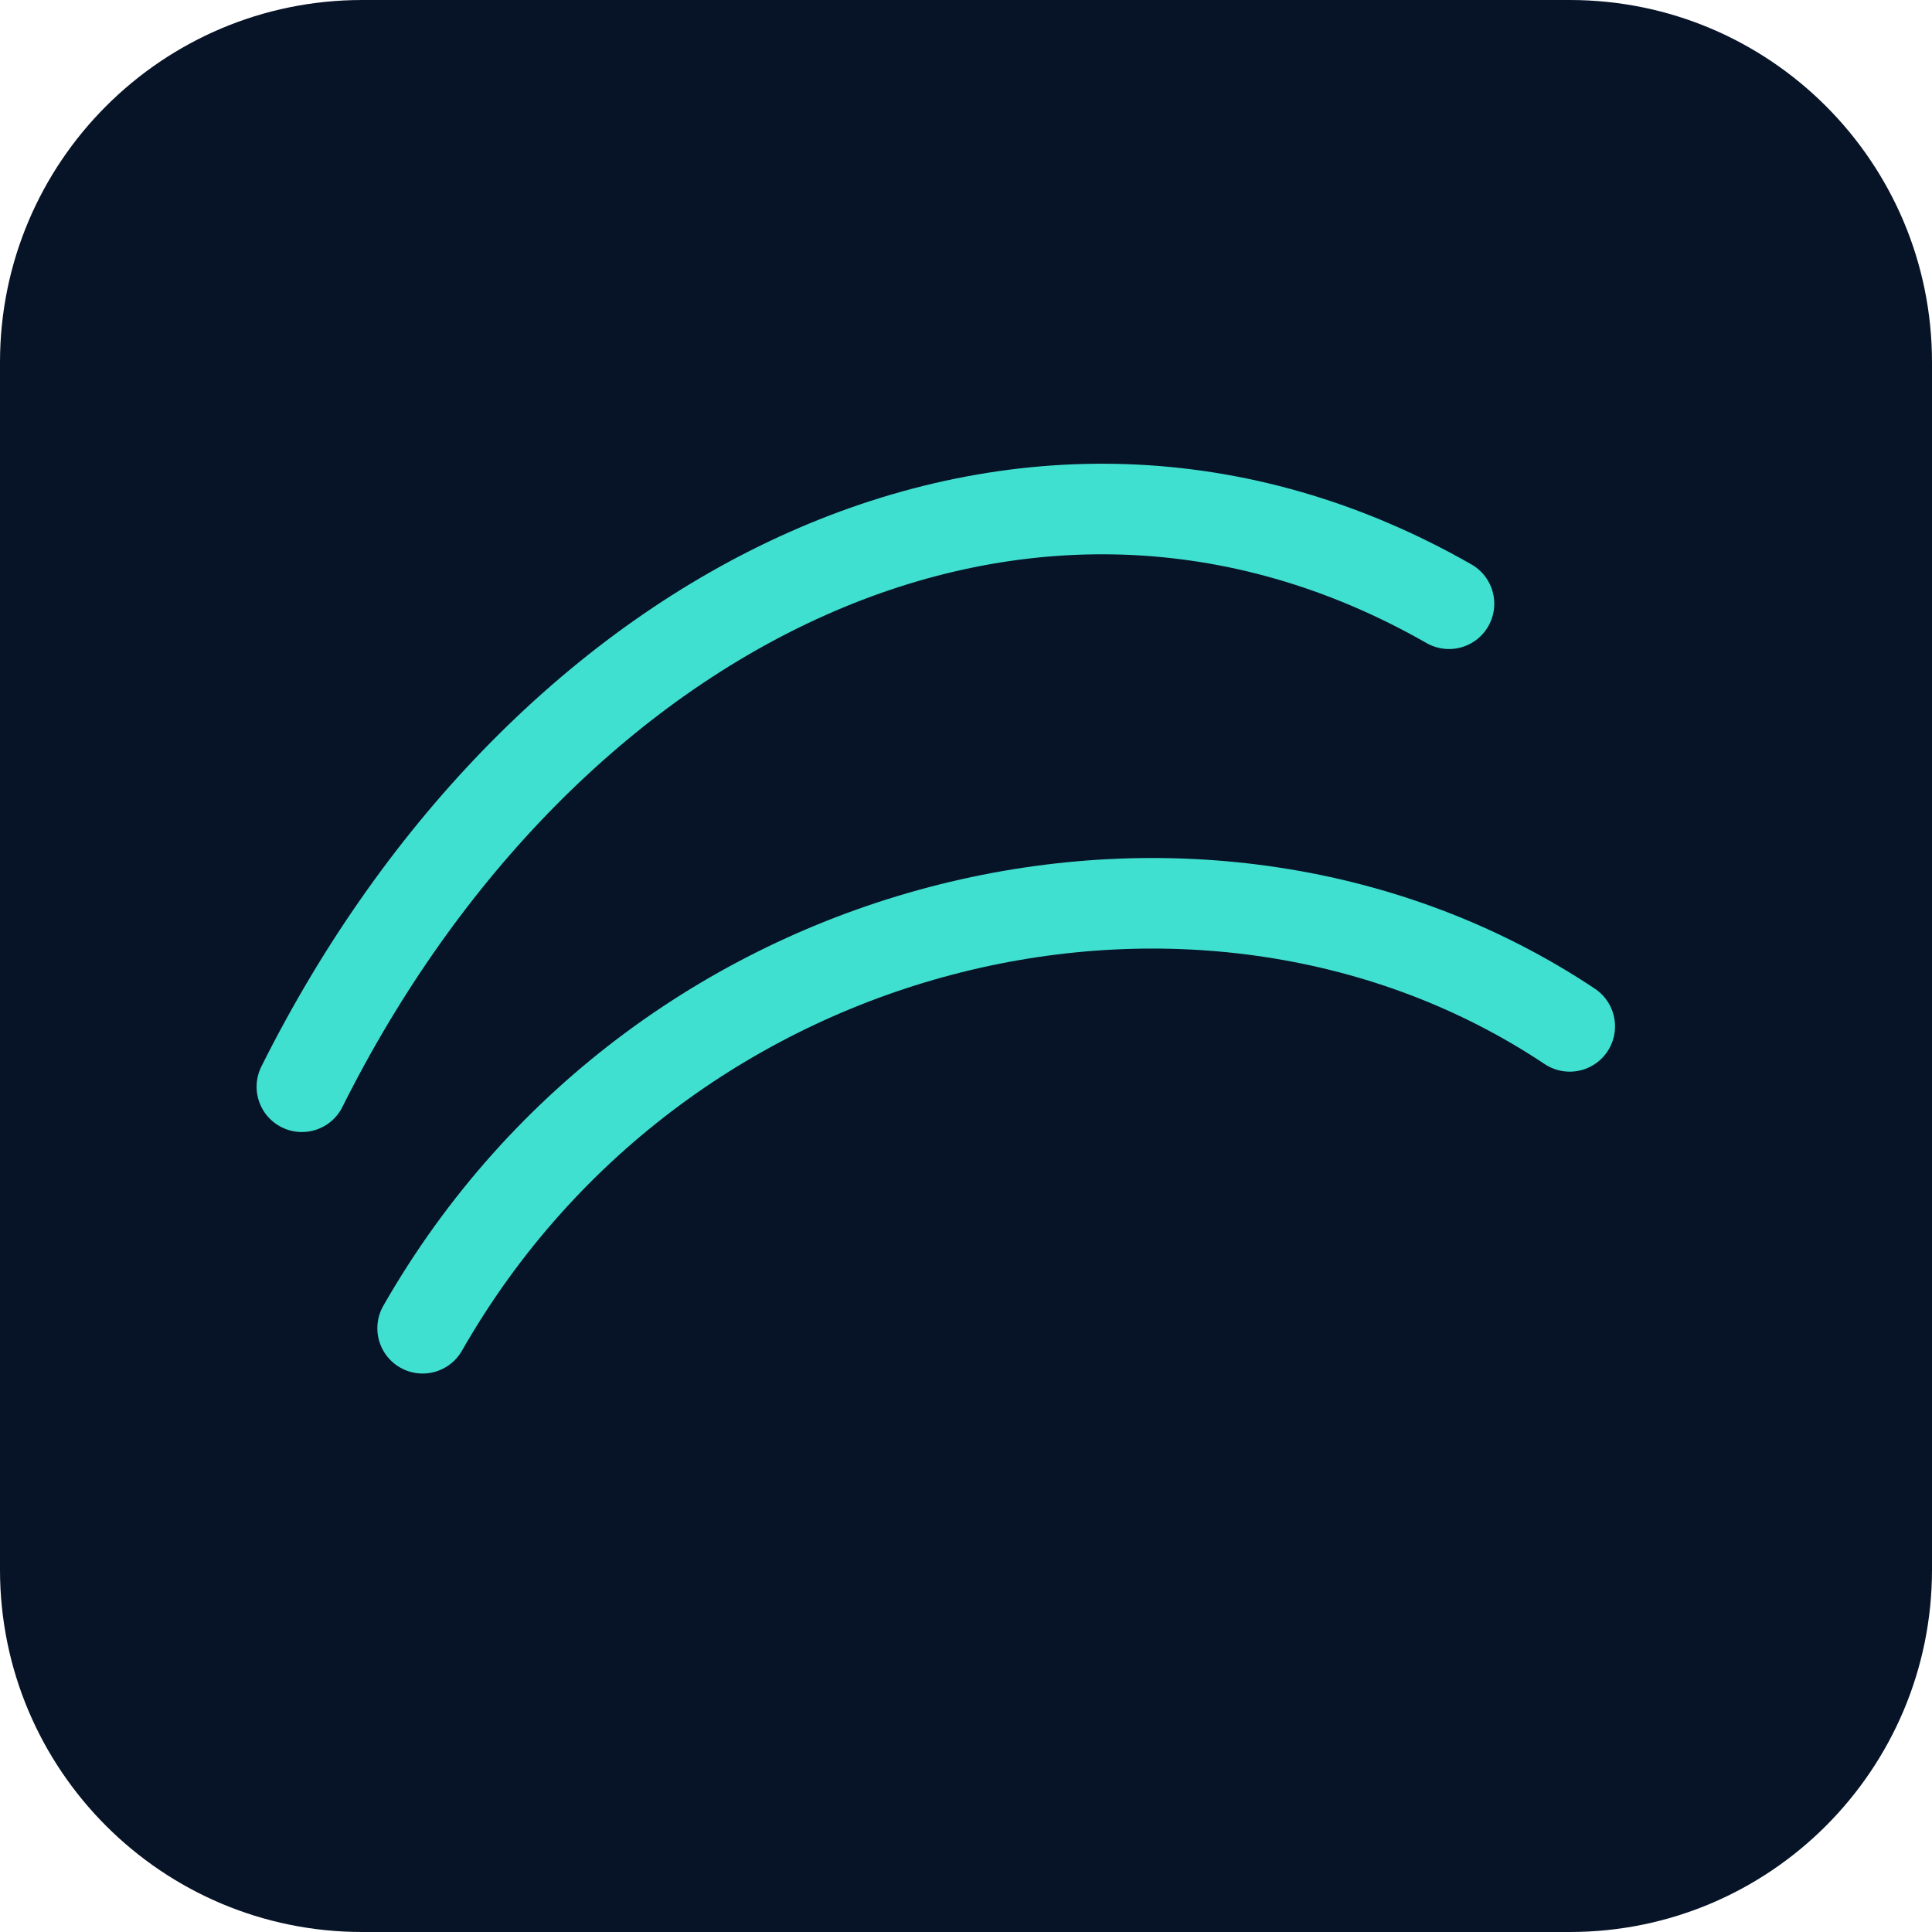
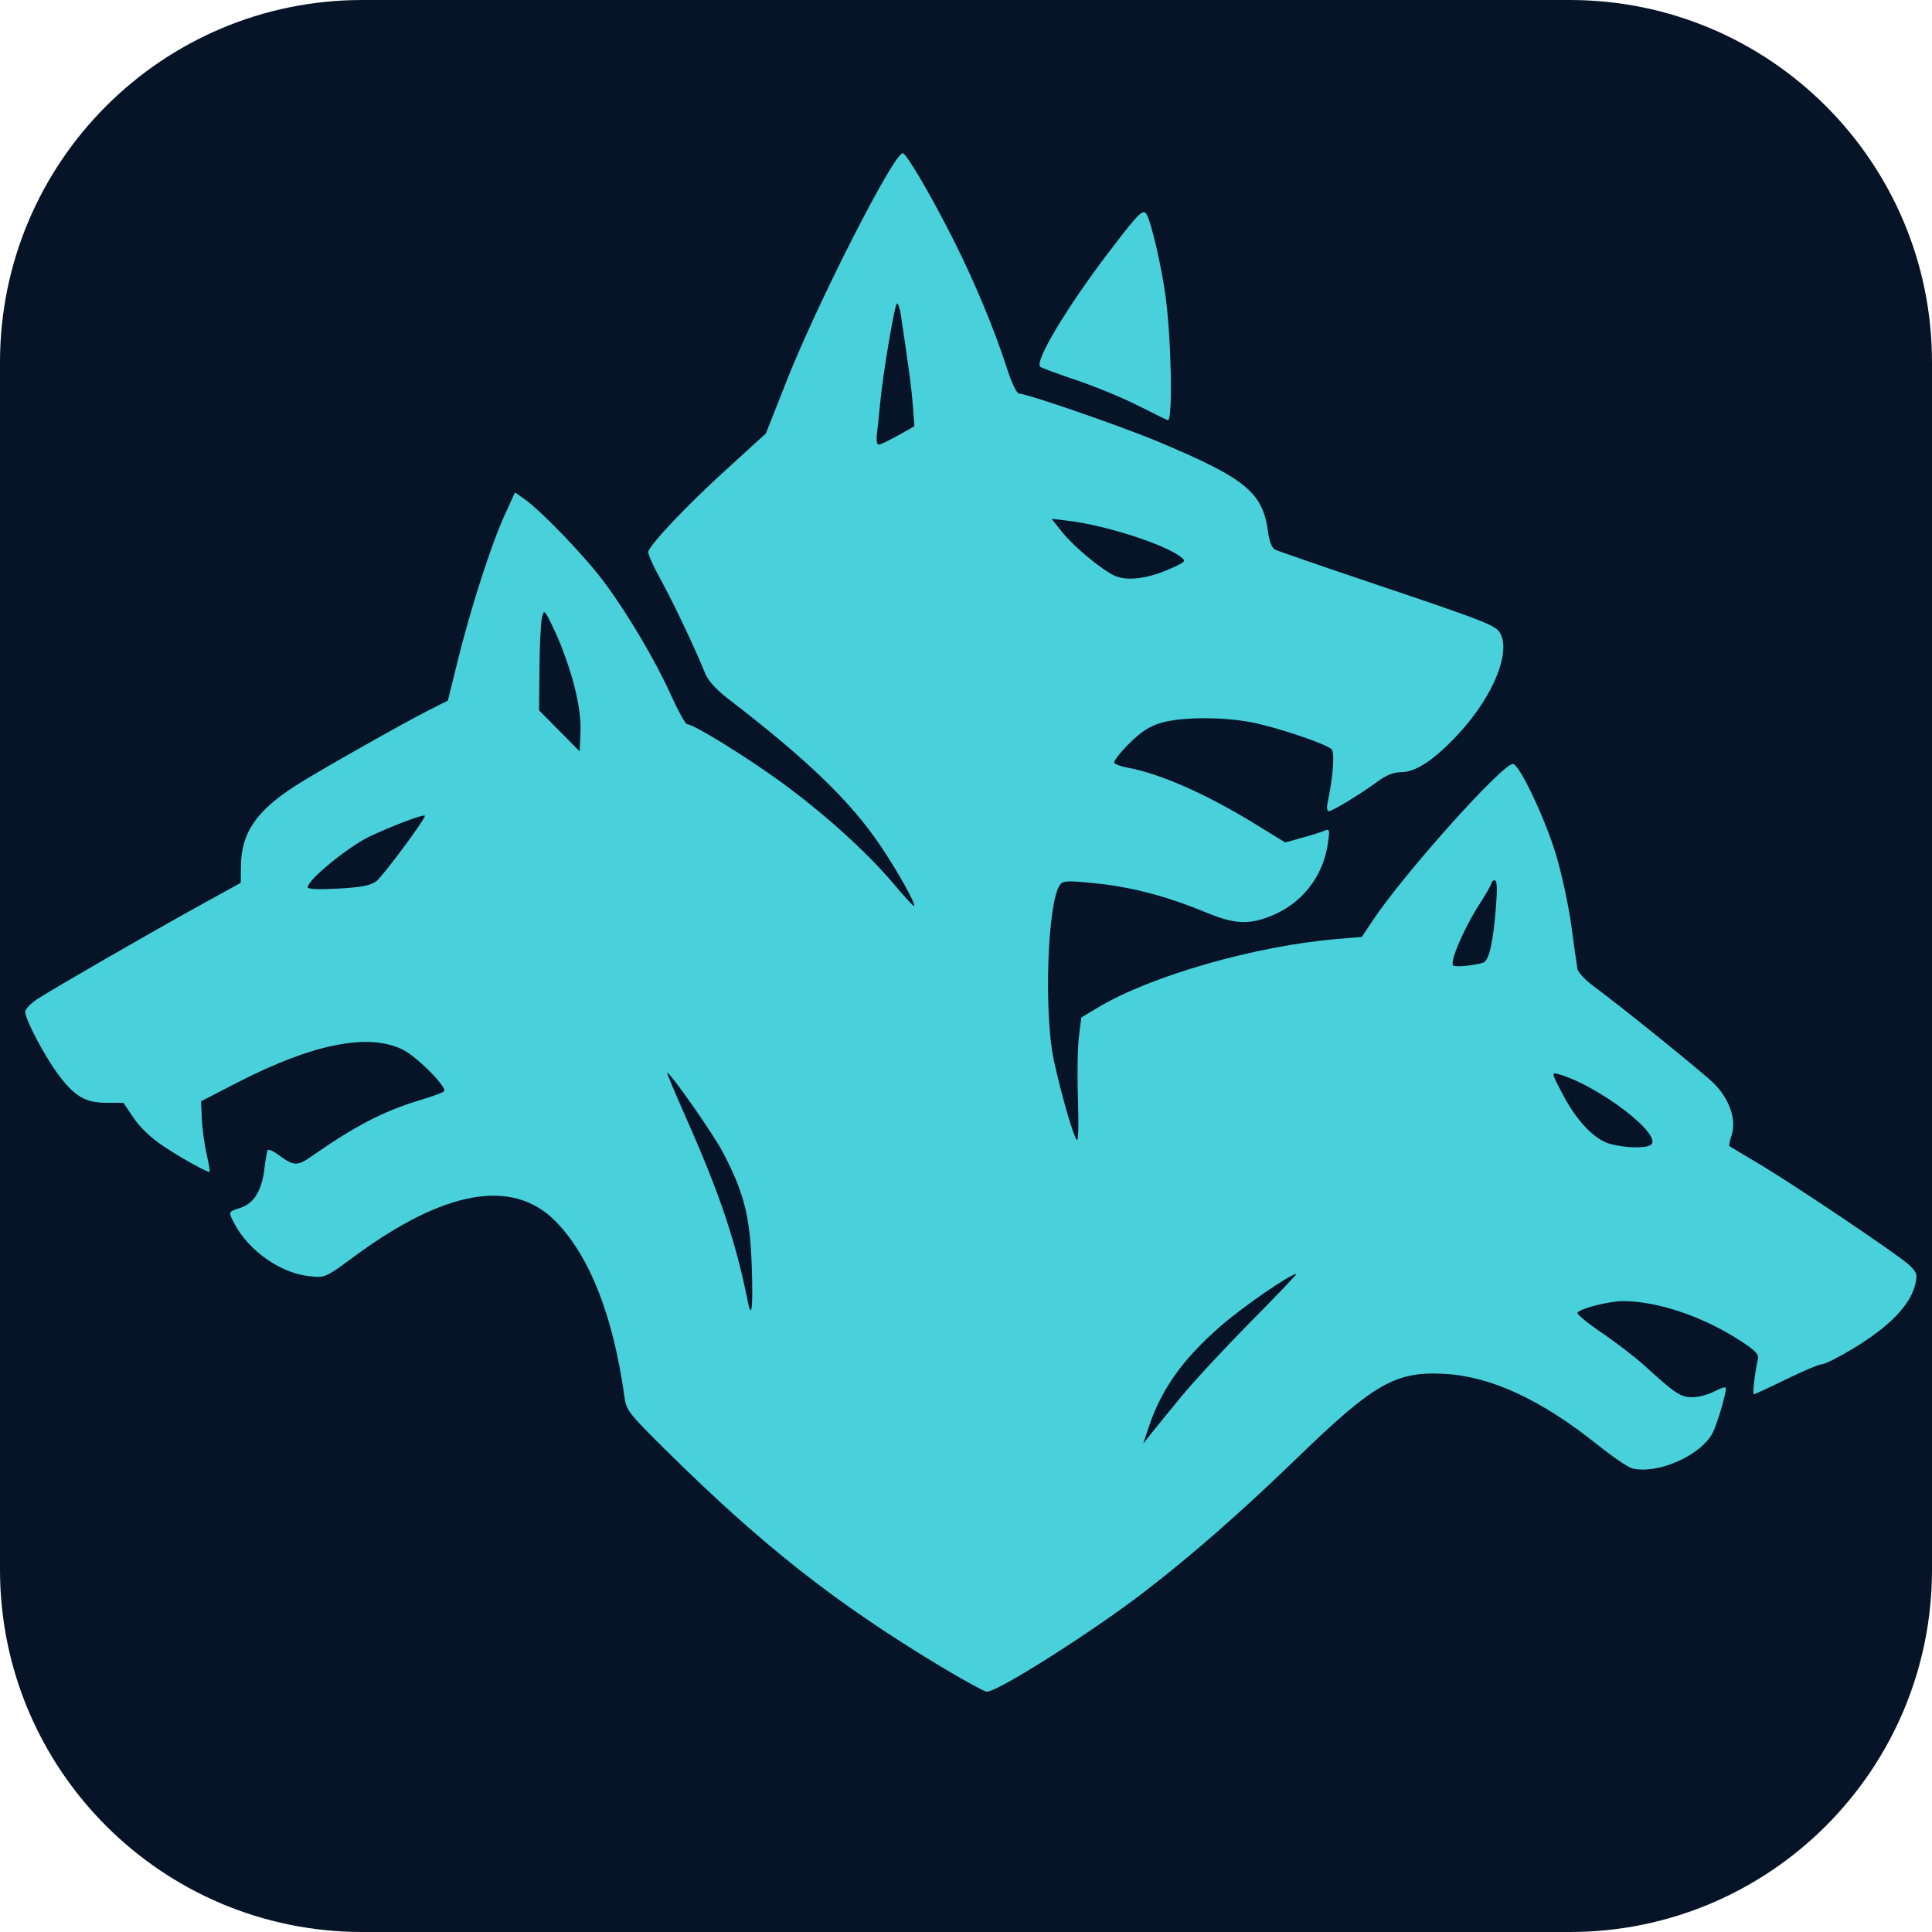
- <svg xmlns="http://www.w3.org/2000/svg" width="64" height="64" viewBox="0 0 64 64">
-   <rect width="100%" height="100%" rx="12" fill="#071427" />
-   <g fill="none" stroke="#40E0D0" stroke-width="3" stroke-linecap="round">
-     <path d="M10 36 C18 20, 34 12, 48 20" />
-     <path d="M14 44 C22 30, 40 26, 52 34" />
-   </g>
+ <svg xmlns="http://www.w3.org/2000/svg" width="64" height="64" viewBox="0 0 64 64" version="1.1" id="svg2">
+   <defs id="defs2" />
+   <rect width="100%" height="100%" rx="12" fill="#071427" id="rect1" />
+   <path id="path17" style="fill:#48d1da;fill-opacity:1;stroke-width:0.426" d="m 29.904,5.075 c -0.299,0 -2.829,4.964 -3.85,7.553 l -0.683,1.73 -1.378,1.257 c -1.239,1.129 -2.406,2.359 -2.519,2.653 -0.023,0.06 0.158,0.472 0.403,0.914 0.41,0.742 1.127,2.252 1.487,3.134 0.098,0.239 0.368,0.536 0.773,0.846 2.613,2.006 4.044,3.388 5.032,4.858 0.584,0.869 1.175,1.929 1.11,1.993 -0.017,0.017 -0.321,-0.312 -0.674,-0.732 -0.893,-1.06 -2.322,-2.35 -3.758,-3.393 -1.156,-0.84 -2.876,-1.899 -3.086,-1.899 -0.054,0 -0.291,-0.428 -0.528,-0.951 -0.531,-1.175 -1.449,-2.726 -2.236,-3.777 -0.627,-0.838 -2.068,-2.338 -2.614,-2.722 l -0.323,-0.227 -0.35,0.767 c -0.441,0.967 -1.121,3.082 -1.546,4.803 l -0.328,1.326 -0.575,0.29 c -0.915,0.462 -3.759,2.071 -4.478,2.534 -1.288,0.829 -1.786,1.556 -1.801,2.629 l -0.008,0.584 -1.404,0.775 c -1.528,0.842 -4.635,2.632 -5.312,3.061 -0.233,0.148 -0.422,0.346 -0.422,0.441 8.2132e-4,0.255 0.654,1.488 1.11,2.095 0.532,0.708 0.889,0.914 1.586,0.915 h 0.557 l 0.339,0.504 c 0.212,0.315 0.582,0.665 0.986,0.934 0.576,0.383 1.416,0.852 1.526,0.852 0.022,0 -0.02,-0.26 -0.093,-0.578 -0.073,-0.317 -0.145,-0.843 -0.161,-1.169 l -0.027,-0.593 1.194,-0.616 c 2.505,-1.291 4.37,-1.661 5.498,-1.09 0.471,0.239 1.452,1.226 1.363,1.371 -0.023,0.037 -0.366,0.165 -0.763,0.285 -1.259,0.381 -2.151,0.842 -3.64,1.879 -0.465,0.324 -0.58,0.319 -1.082,-0.052 -0.175,-0.129 -0.337,-0.201 -0.361,-0.16 -0.024,0.041 -0.074,0.325 -0.111,0.629 -0.087,0.72 -0.345,1.136 -0.796,1.285 -0.411,0.136 -0.404,0.117 -0.198,0.516 0.464,0.898 1.533,1.649 2.486,1.747 0.526,0.054 0.527,0.054 1.491,-0.657 2.995,-2.208 5.249,-2.6 6.664,-1.161 1.135,1.154 1.917,3.153 2.285,5.837 0.059,0.429 0.15,0.543 1.477,1.851 3.111,3.066 5.503,4.947 8.895,6.998 0.813,0.491 1.547,0.894 1.631,0.895 0.366,0.002 3.486,-1.977 5.221,-3.311 1.568,-1.206 3.228,-2.659 5.065,-4.439 2.546,-2.466 3.253,-2.869 4.88,-2.778 1.529,0.085 3.189,0.853 5.042,2.333 0.506,0.404 1.029,0.762 1.162,0.796 0.844,0.212 2.282,-0.421 2.673,-1.176 0.147,-0.285 0.439,-1.27 0.439,-1.482 0,-0.052 -0.168,-0.005 -0.372,0.104 -0.204,0.11 -0.537,0.2 -0.739,0.2 -0.389,0 -0.555,-0.11 -1.585,-1.046 -0.306,-0.278 -0.943,-0.768 -1.415,-1.089 -0.472,-0.321 -0.836,-0.62 -0.808,-0.665 0.086,-0.139 1.05,-0.385 1.507,-0.385 1.147,0 2.654,0.51 3.891,1.315 0.508,0.33 0.619,0.449 0.579,0.617 -0.101,0.427 -0.184,1.154 -0.131,1.154 0.03,0 0.512,-0.224 1.072,-0.498 0.56,-0.274 1.093,-0.498 1.185,-0.498 0.092,0 0.543,-0.226 1.004,-0.503 1.231,-0.739 1.929,-1.462 2.087,-2.159 0.072,-0.318 0.048,-0.387 -0.212,-0.63 -0.367,-0.342 -3.82,-2.665 -5.019,-3.376 -0.493,-0.292 -0.911,-0.543 -0.931,-0.558 -0.019,-0.015 0.015,-0.177 0.076,-0.361 0.17,-0.515 -0.08,-1.223 -0.61,-1.735 -0.409,-0.394 -3.011,-2.496 -3.988,-3.22 -0.258,-0.192 -0.487,-0.438 -0.509,-0.548 -0.021,-0.109 -0.112,-0.748 -0.201,-1.418 -0.089,-0.671 -0.322,-1.746 -0.516,-2.389 -0.354,-1.17 -1.174,-2.909 -1.409,-2.986 -0.285,-0.094 -3.611,3.611 -4.664,5.196 l -0.354,0.533 -0.813,0.068 c -2.705,0.225 -6.179,1.22 -7.931,2.272 l -0.548,0.329 -0.08,0.641 c -0.044,0.353 -0.058,1.286 -0.031,2.073 0.028,0.823 0.012,1.395 -0.038,1.344 -0.112,-0.113 -0.522,-1.533 -0.758,-2.627 -0.341,-1.575 -0.215,-5.258 0.199,-5.824 0.104,-0.142 0.239,-0.147 1.185,-0.051 1.182,0.12 2.36,0.429 3.621,0.951 0.952,0.394 1.407,0.427 2.128,0.153 1.061,-0.403 1.785,-1.312 1.944,-2.437 0.064,-0.454 0.055,-0.484 -0.119,-0.409 -0.103,0.044 -0.438,0.15 -0.744,0.234 L 42.574,27.907 41.587,27.301 c -1.636,-1.005 -3.151,-1.673 -4.247,-1.874 -0.206,-0.038 -0.399,-0.109 -0.429,-0.157 -0.03,-0.049 0.188,-0.331 0.484,-0.628 0.404,-0.404 0.671,-0.578 1.069,-0.697 0.663,-0.197 2.027,-0.204 2.999,-0.016 0.816,0.158 2.457,0.709 2.643,0.887 0.115,0.11 0.059,0.887 -0.129,1.783 -0.032,0.151 -0.014,0.274 0.038,0.274 0.12,0 1.027,-0.55 1.603,-0.972 0.306,-0.225 0.548,-0.322 0.804,-0.322 0.491,0 1.134,-0.437 1.937,-1.317 1.102,-1.207 1.686,-2.632 1.343,-3.274 -0.144,-0.27 -0.451,-0.392 -4.123,-1.629 -1.752,-0.59 -3.258,-1.11 -3.346,-1.155 -0.1,-0.051 -0.187,-0.277 -0.23,-0.598 -0.172,-1.296 -0.741,-1.761 -3.641,-2.977 -1.219,-0.511 -4.344,-1.591 -4.605,-1.591 -0.078,0 -0.246,-0.355 -0.412,-0.871 C 32.942,10.916 32.295,9.363 31.605,7.986 30.876,6.532 30.025,5.075 29.904,5.075 Z m 7.975,1.954 c -0.135,0.018 -0.405,0.347 -1.154,1.331 -1.386,1.819 -2.463,3.619 -2.267,3.79 0.04,0.035 0.584,0.236 1.209,0.447 0.625,0.211 1.543,0.591 2.041,0.844 0.498,0.253 0.938,0.468 0.979,0.477 0.167,0.037 0.115,-2.717 -0.078,-4.114 -0.14,-1.01 -0.464,-2.414 -0.625,-2.702 -0.028,-0.05 -0.058,-0.079 -0.103,-0.072 z m -8.164,3.023 c 0.039,0 0.095,0.168 0.126,0.373 0.287,1.923 0.357,2.453 0.4,3.029 l 0.05,0.665 -0.541,0.305 c -0.298,0.168 -0.588,0.305 -0.644,0.305 -0.06,0 -0.083,-0.153 -0.055,-0.373 0.026,-0.205 0.072,-0.642 0.102,-0.971 0.089,-0.979 0.487,-3.334 0.563,-3.334 z m 5.121,7.134 0.544,0.064 c 1.223,0.145 3.184,0.773 3.73,1.195 0.191,0.148 0.176,0.164 -0.366,0.405 -0.726,0.323 -1.429,0.407 -1.824,0.22 -0.452,-0.215 -1.364,-0.975 -1.745,-1.456 z m -16.788,3.103 c 0.056,0.036 0.149,0.231 0.352,0.663 0.206,0.438 0.484,1.221 0.617,1.741 0.162,0.632 0.232,1.153 0.213,1.571 l -0.028,0.625 -0.672,-0.678 -0.672,-0.678 0.012,-1.391 c 0.006,-0.765 0.044,-1.525 0.084,-1.69 0.017,-0.072 0.031,-0.125 0.048,-0.151 0.013,-0.02 0.027,-0.025 0.046,-0.013 z m -3.973,6.736 c 0,0.127 -1.395,2.006 -1.608,2.165 -0.195,0.145 -0.488,0.202 -1.263,0.245 -0.663,0.037 -1.01,0.021 -1.01,-0.047 0,-0.239 1.327,-1.328 2.028,-1.666 0.737,-0.355 1.854,-0.775 1.854,-0.697 z m 35.443,2.138 c 0.072,0 0.085,0.265 0.042,0.821 -0.095,1.235 -0.233,1.849 -0.429,1.906 -0.324,0.095 -0.867,0.15 -0.983,0.099 -0.155,-0.067 0.335,-1.222 0.867,-2.046 0.218,-0.337 0.395,-0.65 0.395,-0.696 0,-0.046 0.048,-0.084 0.107,-0.084 z m -27.417,6.37 c 0.106,0 1.529,2.035 1.845,2.638 0.702,1.339 0.9,2.117 0.956,3.758 0.047,1.377 -0.001,1.825 -0.128,1.194 -0.404,-2.006 -0.927,-3.566 -2.038,-6.072 -0.37,-0.835 -0.656,-1.518 -0.635,-1.518 z m 29.389,0.024 c 0.026,-0.004 0.068,0.006 0.125,0.022 1.344,0.377 3.529,2.056 3.061,2.352 -0.18,0.114 -0.83,0.097 -1.324,-0.033 -0.526,-0.139 -1.117,-0.754 -1.588,-1.653 -0.277,-0.529 -0.35,-0.675 -0.273,-0.688 z m -8.549,6.645 c 0.032,0 -0.64,0.705 -1.493,1.567 -0.853,0.862 -1.885,1.972 -2.293,2.467 -0.408,0.495 -0.865,1.055 -1.014,1.244 l -0.271,0.345 0.184,-0.552 c 0.415,-1.249 1.12,-2.242 2.361,-3.327 0.738,-0.645 2.33,-1.745 2.526,-1.745 z m 29.837,18.431 c -0.008,0.085 -0.039,0.168 -0.084,0.247 0.142,-0.039 0.228,-0.064 0.274,-0.077 -0.066,-0.054 -0.119,-0.122 -0.19,-0.171 z m -61.883,7.126 c 0.041,0.004 0.082,0.007 0.122,0.01 -0.002,-0.005 -0.003,-0.006 -0.005,-0.01 -0.039,-1.42e-4 -0.078,1.11e-4 -0.117,0 z m 10.247,0.661 v 0.018 c 0.164,0.005 0.329,0.007 0.493,0.012 -0.004,-0.009 -0.006,-0.018 -0.01,-0.027 -0.161,-7.47e-4 -0.322,-0.002 -0.483,-0.004 z m -24.931,0.227 c 0.065,0.005 0.129,0.009 0.194,0.014 8.953e-4,-0.004 8.953e-4,-0.009 0.002,-0.014 z" />
</svg>
